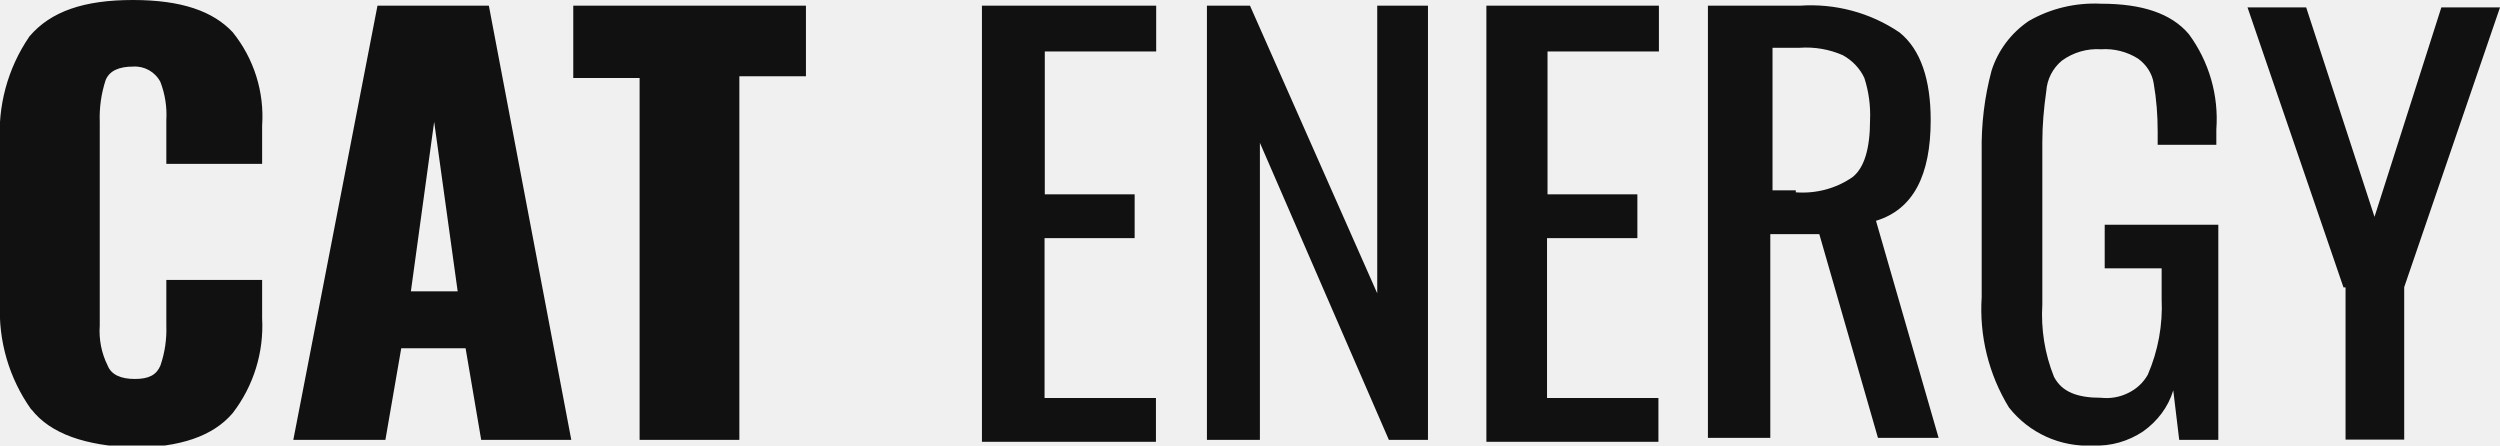
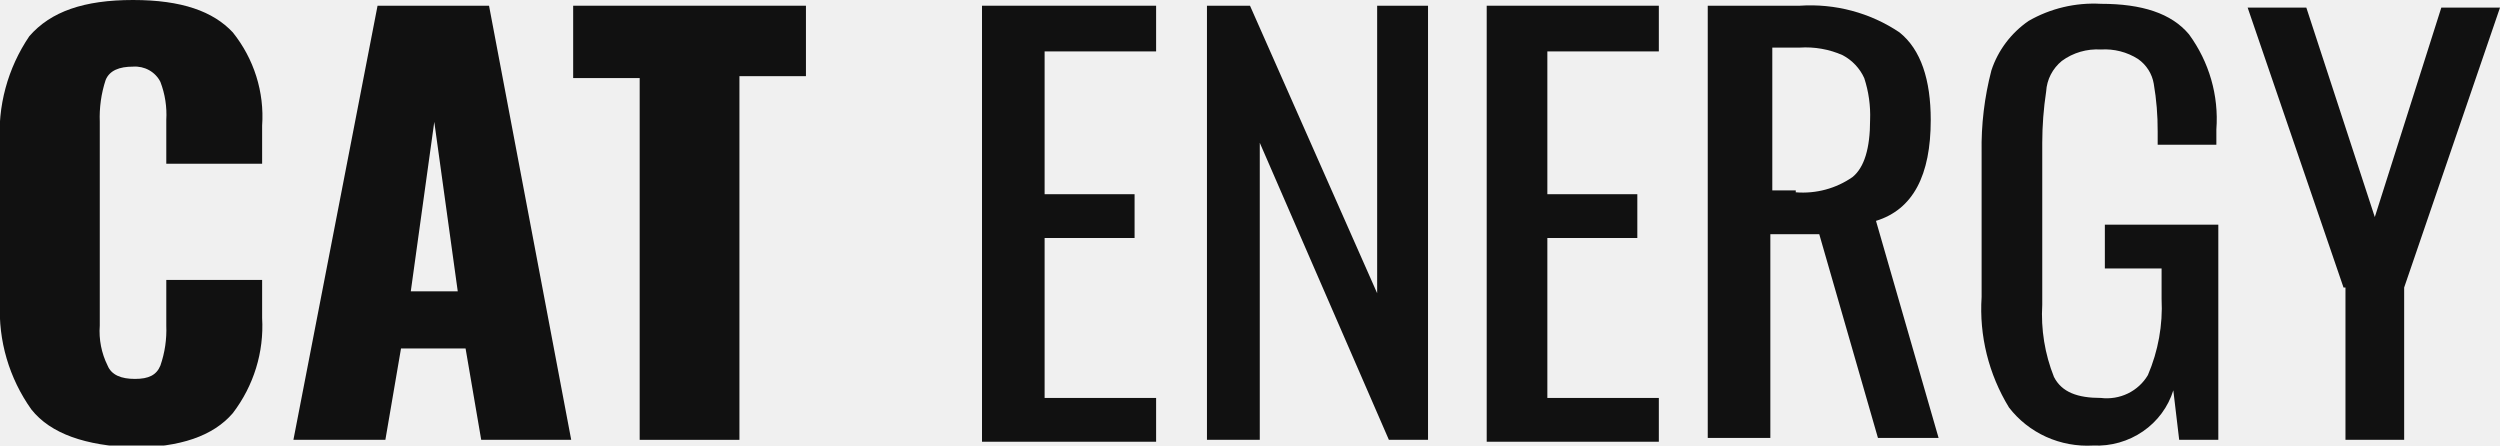
- <svg xmlns="http://www.w3.org/2000/svg" width="101" height="18" fill="none" viewBox="0 0 101 18">
-   <g fill="#111" clip-path="url(#a)">
-     <path d="M1.26 16.54A6.86 6.86 0 0 1 0 12.24v-6.4C-.1 4.3.3 2.77 1.19 1.47 2.05.46 3.39 0 5.37 0 7.35 0 8.61.46 9.4 1.3a5.42 5.42 0 0 1 1.19 3.78v1.54H6.72V4.85a3.7 3.7 0 0 0-.24-1.54 1.16 1.16 0 0 0-1.1-.62c-.56 0-.95.16-1.11.54a4.85 4.85 0 0 0-.24 1.7v8.22c-.04.56.07 1.12.32 1.62.15.38.55.54 1.1.54.56 0 .87-.16 1.03-.54.18-.52.26-1.07.24-1.62v-1.84h3.87v1.54a5.77 5.77 0 0 1-1.19 3.84c-.79.93-2.13 1.39-4.03 1.39-1.9-.08-3.32-.54-4.1-1.54ZM15.25.23h4.5l3.33 17.54h-3.64l-.63-3.7h-2.6l-.64 3.7h-3.72L15.25.23Zm3.24 11.54-.95-6.85-.94 6.85h1.9ZM25.84 3.15h-2.68V.23h9.4v2.85h-2.69v14.69h-4.03V3.15ZM39.75.23h6.96v1.85h-4.5v5.77h3.63v1.77H42.2v6.46h4.5v1.77h-7.03V.23h.08ZM48.76.23h1.74l5.14 11.62V.23h2.05v17.54h-1.58l-5.21-12v12h-2.14V.23ZM60.06.23h6.96v1.85h-4.5v5.77h3.63v1.77H62.5v6.46h4.5v1.77h-6.95V.23ZM69.07.23h3.64c1.43-.1 2.85.28 4.03 1.08C77.6 2 78 3.23 78 4.85c0 2.23-.7 3.61-2.21 4.07l2.53 8.77h-2.45L73.5 9.46h-1.98v8.23H69V.23h.08Zm3.48 7.54c.81.06 1.63-.15 2.3-.62.47-.38.7-1.15.7-2.3a4.85 4.85 0 0 0-.23-1.7c-.18-.39-.49-.71-.87-.92a3.69 3.69 0 0 0-1.74-.3h-1.1v5.76h.94v.08ZM81.16 16.46a7.61 7.61 0 0 1-1.1-4.46V6.15c-.02-1.11.11-2.22.4-3.3.26-.81.78-1.51 1.5-2 .88-.51 1.9-.75 2.92-.7 1.66 0 2.84.39 3.55 1.23a5.77 5.77 0 0 1 1.11 3.85v.62h-2.37V5.3c0-.65-.05-1.29-.16-1.93-.06-.4-.3-.76-.63-1a2.5 2.5 0 0 0-1.5-.38 2.42 2.42 0 0 0-1.58.46 1.75 1.75 0 0 0-.63 1.23c-.1.69-.16 1.38-.16 2.08v6.54c-.06 1 .1 2 .47 2.92.32.62.95.85 1.9.85.37.04.75-.02 1.09-.19.34-.16.62-.42.8-.74.42-.97.61-2.02.56-3.07v-1.23h-2.3V9.08h4.59v8.69h-1.58l-.24-2c-.2.67-.64 1.25-1.22 1.66-.6.4-1.3.6-2.02.57a4.05 4.05 0 0 1-3.4-1.54ZM94.68 11.62 90.8.3h2.37l2.76 8.46L98.63.3H101l-3.87 11.3v6.16h-2.37v-6.15h-.08Z" />
+ <svg xmlns="http://www.w3.org/2000/svg" width="101" height="18" viewBox="0 0 101 18" fill="none">
+   <g clip-path="url(#clip0_37030_445)">
+     <path d="M1.264 16.538C0.37 15.276 -0.075 13.763 1.02073e-05 12.231V5.846C-0.108 4.298 0.308 2.757 1.185 1.462C2.055 0.462 3.398 0 5.374 0C7.35 0 8.614 0.462 9.405 1.308C10.263 2.379 10.685 3.721 10.59 5.077V6.615H6.718V4.846C6.749 4.323 6.668 3.799 6.48 3.308C6.38 3.109 6.221 2.945 6.024 2.835C5.827 2.725 5.6 2.676 5.374 2.692C4.821 2.692 4.426 2.846 4.268 3.231C4.089 3.777 4.009 4.35 4.031 4.923V13.154C3.989 13.71 4.098 14.267 4.347 14.769C4.505 15.154 4.9 15.308 5.453 15.308C6.006 15.308 6.322 15.154 6.48 14.769C6.66 14.249 6.74 13.702 6.718 13.154V11.308H10.59V12.846C10.67 14.224 10.251 15.585 9.405 16.692C8.614 17.615 7.271 18.077 5.374 18.077C3.477 18 2.055 17.538 1.264 16.538Z" fill="#111111" />
+     <path d="M15.253 0.231H19.757L23.077 17.769H19.441L18.809 14.077H16.201L15.569 17.769H11.854L15.253 0.231ZM18.493 11.769L17.545 4.923L16.596 11.769H18.493Z" fill="#111111" />
+     <path d="M25.843 3.154H23.156V0.231H32.56V3.077H29.873V17.769H25.843V3.154Z" fill="#111111" />
+     <path d="M39.752 0.231H46.707V2.077H42.202V7.846H45.837V9.615H42.202V16.077H46.707V17.846H39.673V0.231H39.752Z" fill="#111111" />
+     <path d="M48.761 0.231H50.5L55.637 11.846V0.231H57.692V17.769H56.111L50.895 5.769V17.769H48.761V0.231Z" fill="#111111" />
+     <path d="M60.063 0.231H67.017V2.077H62.513V7.846H66.148V9.615H62.513V16.077H67.017V17.846H60.063V0.231Z" fill="#111111" />
+     <path d="M69.072 0.231H72.707C74.138 0.135 75.559 0.514 76.738 1.308C77.607 2 78.002 3.231 78.002 4.846C78.002 7.077 77.291 8.462 75.79 8.923L78.319 17.692H75.869L73.498 9.462H71.522V17.692H68.993V0.231H69.072ZM72.549 7.769C73.364 7.835 74.176 7.617 74.841 7.154C75.315 6.769 75.552 6 75.552 4.846C75.574 4.273 75.494 3.7 75.315 3.154C75.138 2.762 74.832 2.437 74.446 2.231C73.902 1.989 73.304 1.884 72.707 1.923H71.601V7.692H72.549V7.769Z" fill="#111111" />
+     <path d="M81.163 16.462C80.342 15.117 79.956 13.562 80.057 12V6.154C80.038 5.039 80.171 3.927 80.452 2.846C80.717 2.039 81.244 1.337 81.954 0.846C82.836 0.338 83.854 0.097 84.878 0.154C86.537 0.154 87.723 0.538 88.434 1.385C89.252 2.502 89.644 3.862 89.541 5.231V5.846H87.17V5.308C87.173 4.663 87.121 4.02 87.012 3.385C86.945 2.983 86.718 2.623 86.379 2.385C85.935 2.101 85.408 1.966 84.878 2C84.311 1.965 83.75 2.128 83.297 2.462C83.111 2.614 82.96 2.802 82.851 3.013C82.742 3.225 82.679 3.456 82.665 3.692C82.561 4.38 82.508 5.074 82.507 5.769V12.308C82.449 13.304 82.61 14.301 82.981 15.231C83.297 15.846 83.93 16.077 84.878 16.077C85.252 16.122 85.632 16.059 85.97 15.895C86.307 15.73 86.587 15.473 86.775 15.154C87.192 14.181 87.381 13.13 87.328 12.077V10.846H85.036V9.077H89.62V17.769H88.039L87.802 15.769C87.595 16.439 87.163 17.023 86.576 17.427C85.989 17.831 85.28 18.033 84.562 18C83.909 18.037 83.256 17.916 82.663 17.648C82.07 17.379 81.555 16.972 81.163 16.462Z" fill="#111111" />
+     <path d="M94.678 11.615L90.805 0.308H93.176L95.942 8.769L98.629 0.308H101L97.128 11.615V17.769H94.757V11.615H94.678Z" fill="#111111" />
  </g>
  <defs>
-     <clipPath id="a">
-       <path fill="#fff" d="M0 0h101v18H0z" />
+     <clipPath id="clip0_37030_445">
+       <rect width="101" height="18" fill="white" />
    </clipPath>
  </defs>
</svg>
